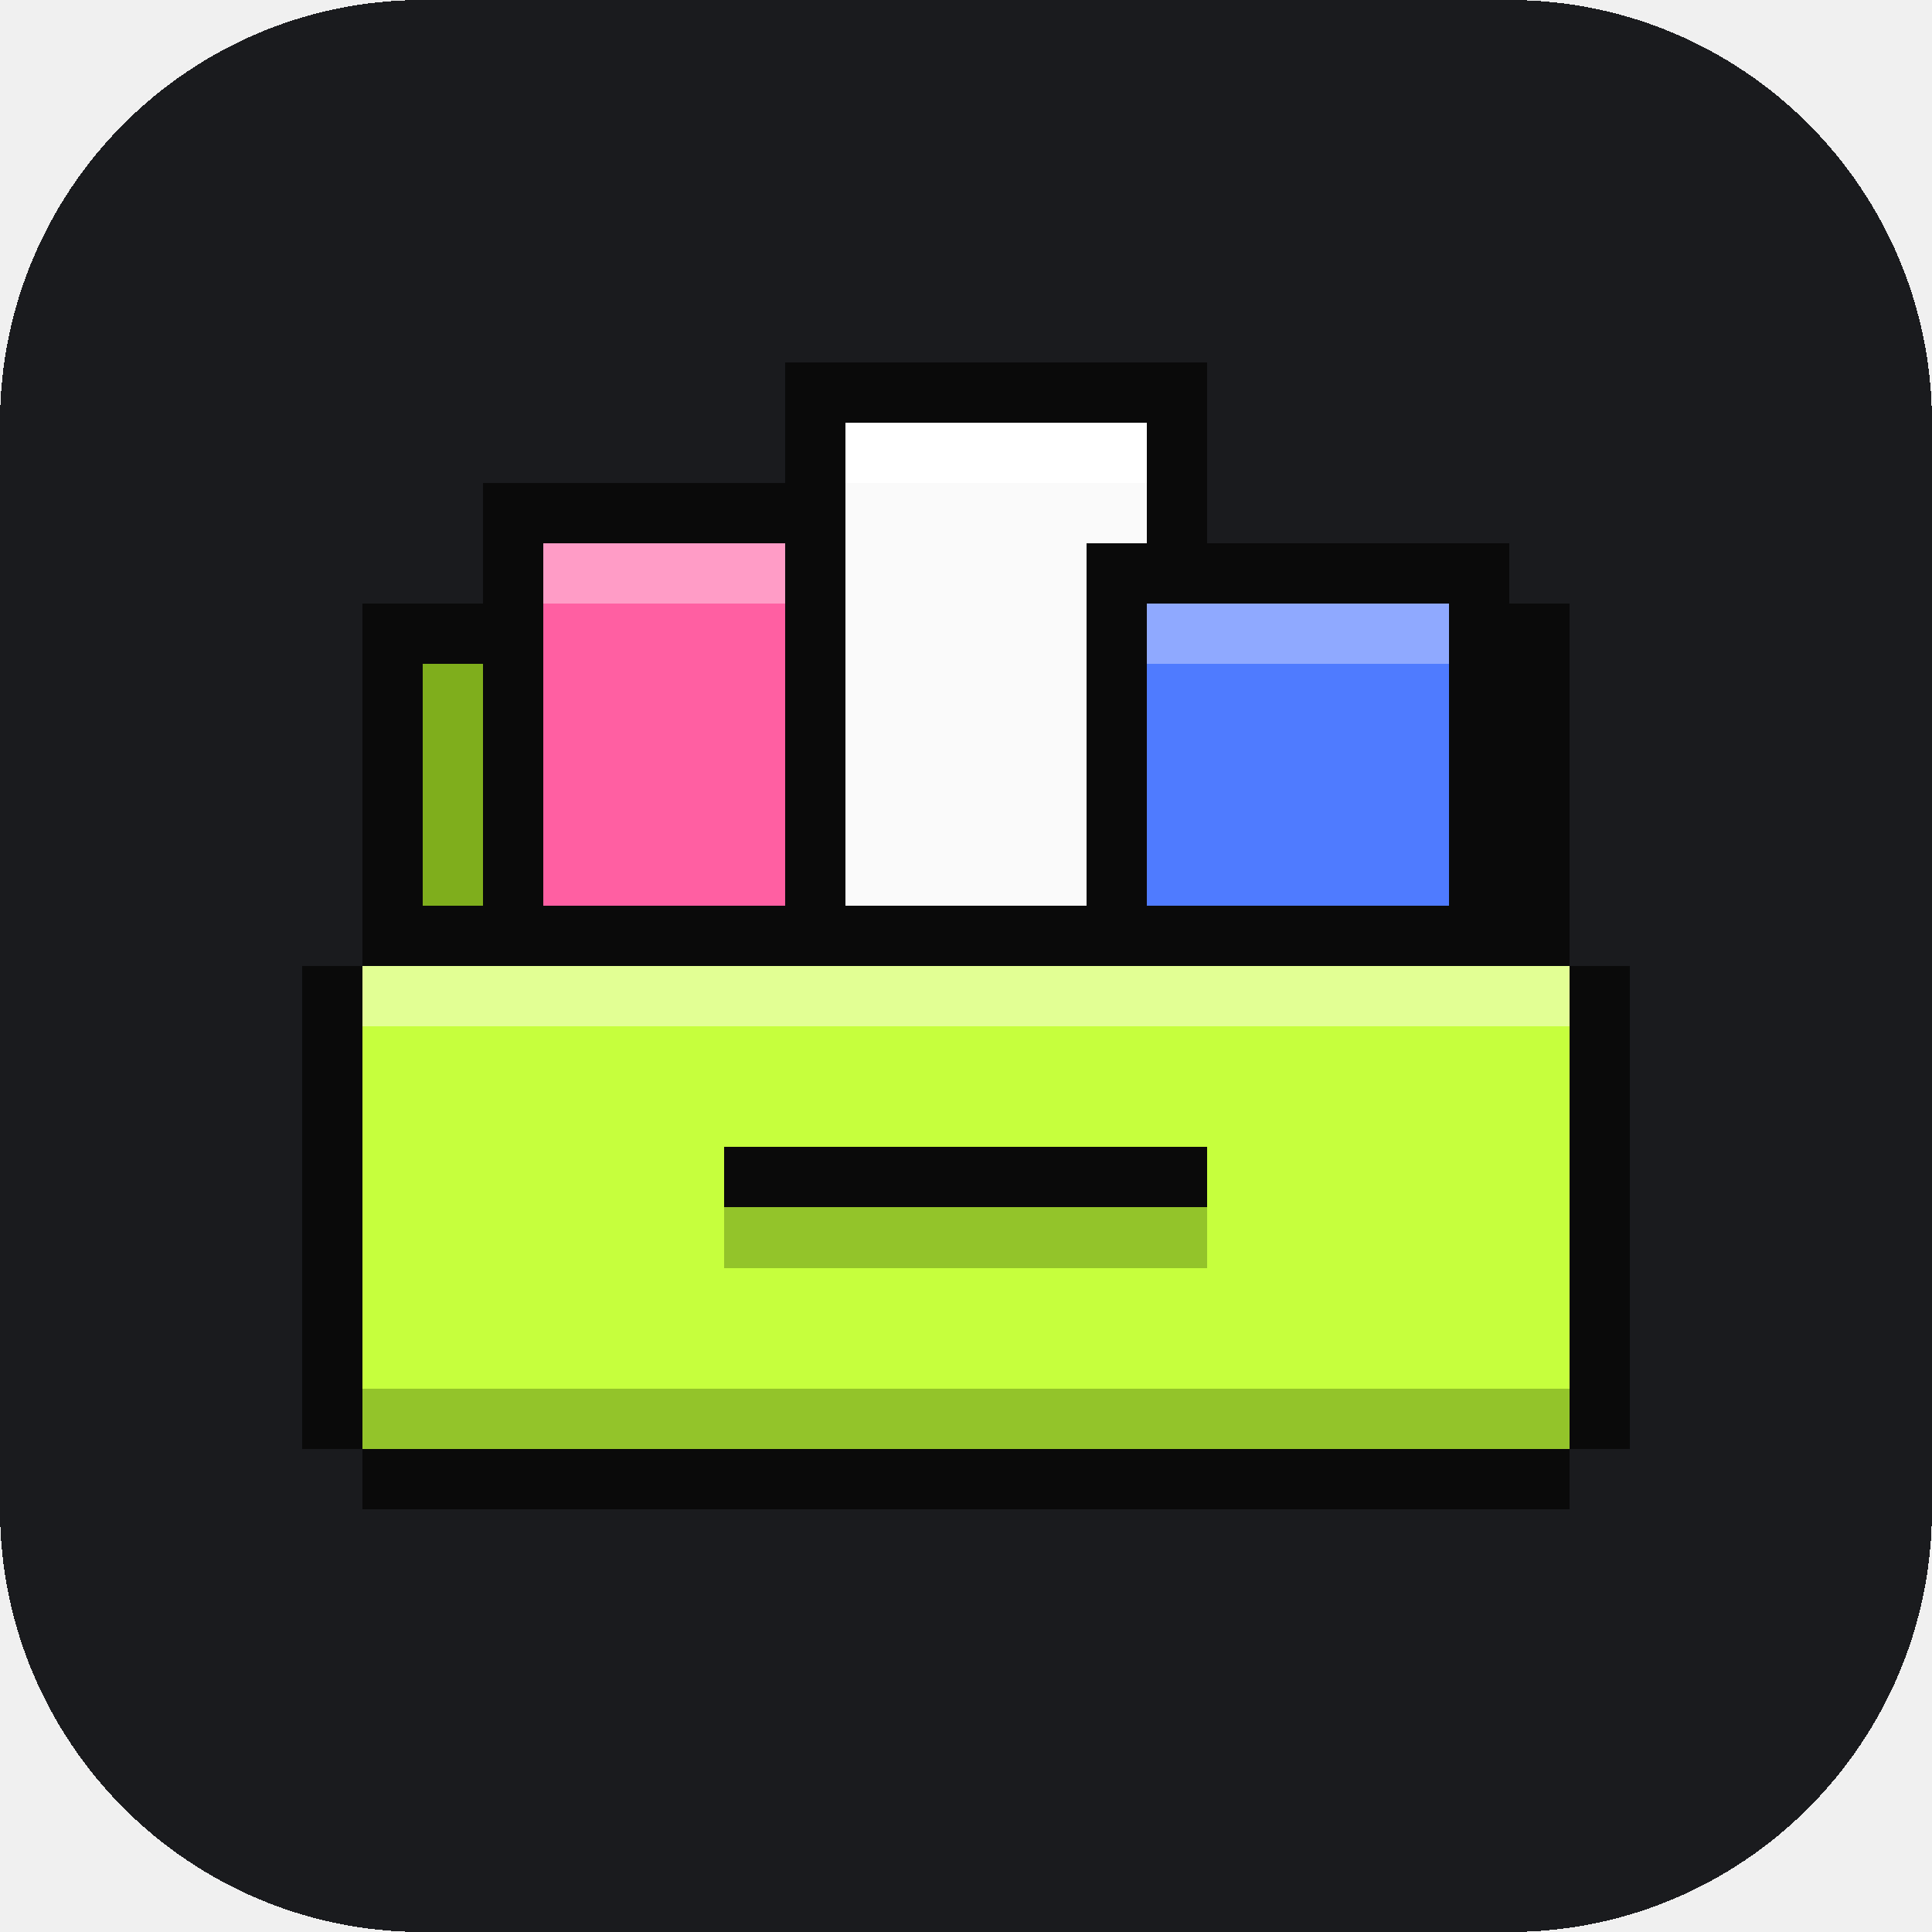
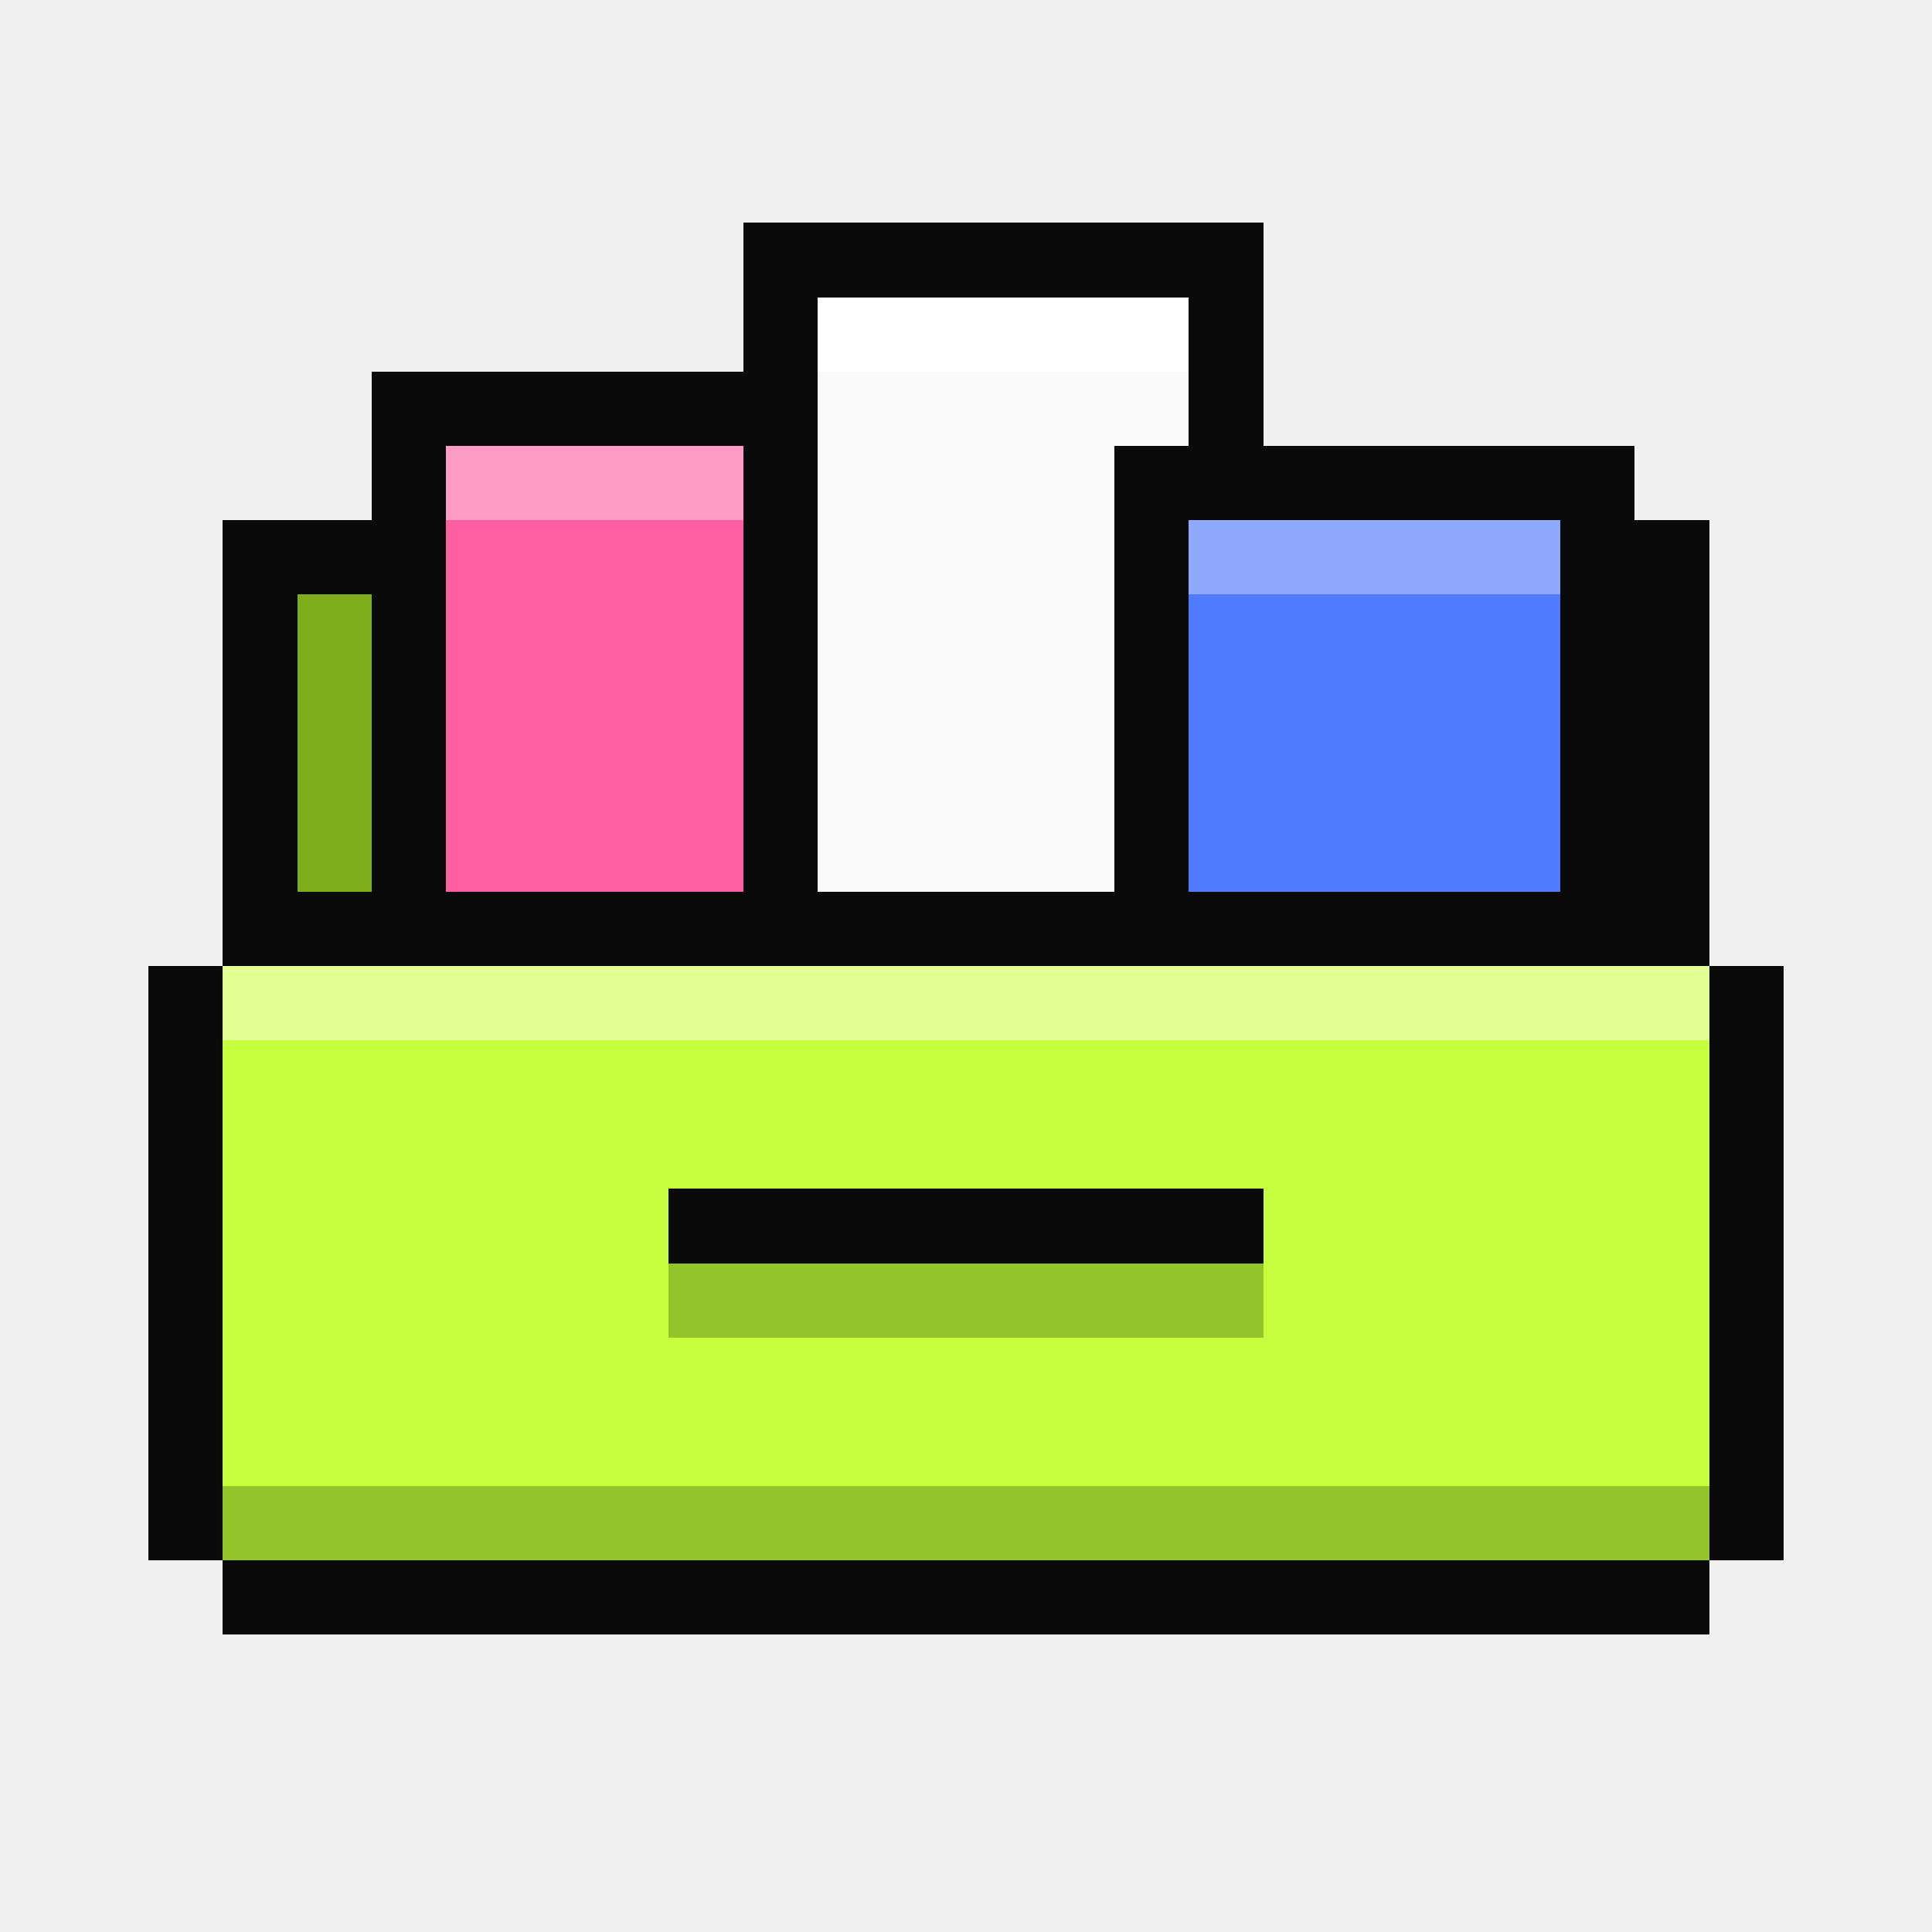
- <svg xmlns="http://www.w3.org/2000/svg" viewBox="0 0 32 32" shape-rendering="crispEdges">
-   <rect width="32" height="32" rx="7" fill="#1A1B1E" />
+ <svg xmlns="http://www.w3.org/2000/svg" viewBox="3 3 26 26" shape-rendering="crispEdges">
  <g transform="translate(4 6)">
    <rect x="9" y="0" width="7" height="1" fill="#0A0A0A" />
    <rect x="9" y="1" width="1" height="1" fill="#0A0A0A" />
    <rect x="10" y="1" width="5" height="1" fill="#FFFFFF" />
    <rect x="15" y="1" width="1" height="1" fill="#0A0A0A" />
    <rect x="4" y="2" width="6" height="1" fill="#0A0A0A" />
    <rect x="10" y="2" width="5" height="1" fill="#FAFAFA" />
    <rect x="15" y="2" width="1" height="1" fill="#0A0A0A" />
    <rect x="4" y="3" width="1" height="1" fill="#0A0A0A" />
    <rect x="5" y="3" width="4" height="1" fill="#FF9CC6" />
    <rect x="9" y="3" width="1" height="1" fill="#0A0A0A" />
    <rect x="10" y="3" width="4" height="1" fill="#FAFAFA" />
    <rect x="14" y="3" width="7" height="1" fill="#0A0A0A" />
    <rect x="2" y="4" width="3" height="1" fill="#0A0A0A" />
    <rect x="5" y="4" width="4" height="1" fill="#FF5FA2" />
    <rect x="9" y="4" width="1" height="1" fill="#0A0A0A" />
    <rect x="10" y="4" width="4" height="1" fill="#FAFAFA" />
    <rect x="14" y="4" width="1" height="1" fill="#0A0A0A" />
    <rect x="15" y="4" width="5" height="1" fill="#8FA9FF" />
    <rect x="20" y="4" width="2" height="1" fill="#0A0A0A" />
    <rect x="2" y="5" width="1" height="1" fill="#0A0A0A" />
    <rect x="3" y="5" width="1" height="1" fill="#7FAE1C" />
    <rect x="4" y="5" width="1" height="1" fill="#0A0A0A" />
    <rect x="5" y="5" width="4" height="1" fill="#FF5FA2" />
    <rect x="9" y="5" width="1" height="1" fill="#0A0A0A" />
    <rect x="10" y="5" width="4" height="1" fill="#FAFAFA" />
    <rect x="14" y="5" width="1" height="1" fill="#0A0A0A" />
    <rect x="15" y="5" width="5" height="1" fill="#4F7BFF" />
    <rect x="20" y="5" width="2" height="1" fill="#0A0A0A" />
    <rect x="2" y="6" width="1" height="1" fill="#0A0A0A" />
    <rect x="3" y="6" width="1" height="1" fill="#7FAE1C" />
    <rect x="4" y="6" width="1" height="1" fill="#0A0A0A" />
    <rect x="5" y="6" width="4" height="1" fill="#FF5FA2" />
    <rect x="9" y="6" width="1" height="1" fill="#0A0A0A" />
    <rect x="10" y="6" width="4" height="1" fill="#FAFAFA" />
    <rect x="14" y="6" width="1" height="1" fill="#0A0A0A" />
    <rect x="15" y="6" width="5" height="1" fill="#4F7BFF" />
    <rect x="20" y="6" width="2" height="1" fill="#0A0A0A" />
    <rect x="2" y="7" width="1" height="1" fill="#0A0A0A" />
    <rect x="3" y="7" width="1" height="1" fill="#7FAE1C" />
    <rect x="4" y="7" width="1" height="1" fill="#0A0A0A" />
    <rect x="5" y="7" width="4" height="1" fill="#FF5FA2" />
    <rect x="9" y="7" width="1" height="1" fill="#0A0A0A" />
    <rect x="10" y="7" width="4" height="1" fill="#FAFAFA" />
    <rect x="14" y="7" width="1" height="1" fill="#0A0A0A" />
    <rect x="15" y="7" width="5" height="1" fill="#4F7BFF" />
    <rect x="20" y="7" width="2" height="1" fill="#0A0A0A" />
    <rect x="2" y="8" width="1" height="1" fill="#0A0A0A" />
    <rect x="3" y="8" width="1" height="1" fill="#7FAE1C" />
    <rect x="4" y="8" width="1" height="1" fill="#0A0A0A" />
    <rect x="5" y="8" width="4" height="1" fill="#FF5FA2" />
    <rect x="9" y="8" width="1" height="1" fill="#0A0A0A" />
    <rect x="10" y="8" width="4" height="1" fill="#FAFAFA" />
    <rect x="14" y="8" width="1" height="1" fill="#0A0A0A" />
    <rect x="15" y="8" width="5" height="1" fill="#4F7BFF" />
    <rect x="20" y="8" width="2" height="1" fill="#0A0A0A" />
    <rect x="2" y="9" width="20" height="1" fill="#0A0A0A" />
    <rect x="1" y="10" width="1" height="1" fill="#0A0A0A" />
    <rect x="2" y="10" width="20" height="1" fill="#E2FF94" />
    <rect x="22" y="10" width="1" height="1" fill="#0A0A0A" />
    <rect x="1" y="11" width="1" height="1" fill="#0A0A0A" />
    <rect x="2" y="11" width="20" height="1" fill="#C6FF3D" />
    <rect x="22" y="11" width="1" height="1" fill="#0A0A0A" />
    <rect x="1" y="12" width="1" height="1" fill="#0A0A0A" />
    <rect x="2" y="12" width="20" height="1" fill="#C6FF3D" />
    <rect x="22" y="12" width="1" height="1" fill="#0A0A0A" />
    <rect x="1" y="13" width="1" height="1" fill="#0A0A0A" />
    <rect x="2" y="13" width="6" height="1" fill="#C6FF3D" />
    <rect x="8" y="13" width="8" height="1" fill="#0A0A0A" />
    <rect x="16" y="13" width="6" height="1" fill="#C6FF3D" />
    <rect x="22" y="13" width="1" height="1" fill="#0A0A0A" />
    <rect x="1" y="14" width="1" height="1" fill="#0A0A0A" />
    <rect x="2" y="14" width="6" height="1" fill="#C6FF3D" />
    <rect x="8" y="14" width="8" height="1" fill="#93C42A" />
    <rect x="16" y="14" width="6" height="1" fill="#C6FF3D" />
    <rect x="22" y="14" width="1" height="1" fill="#0A0A0A" />
    <rect x="1" y="15" width="1" height="1" fill="#0A0A0A" />
    <rect x="2" y="15" width="20" height="1" fill="#C6FF3D" />
    <rect x="22" y="15" width="1" height="1" fill="#0A0A0A" />
    <rect x="1" y="16" width="1" height="1" fill="#0A0A0A" />
    <rect x="2" y="16" width="20" height="1" fill="#C6FF3D" />
    <rect x="22" y="16" width="1" height="1" fill="#0A0A0A" />
    <rect x="1" y="17" width="1" height="1" fill="#0A0A0A" />
    <rect x="2" y="17" width="20" height="1" fill="#93C42A" />
    <rect x="22" y="17" width="1" height="1" fill="#0A0A0A" />
    <rect x="2" y="18" width="20" height="1" fill="#0A0A0A" />
  </g>
</svg>
